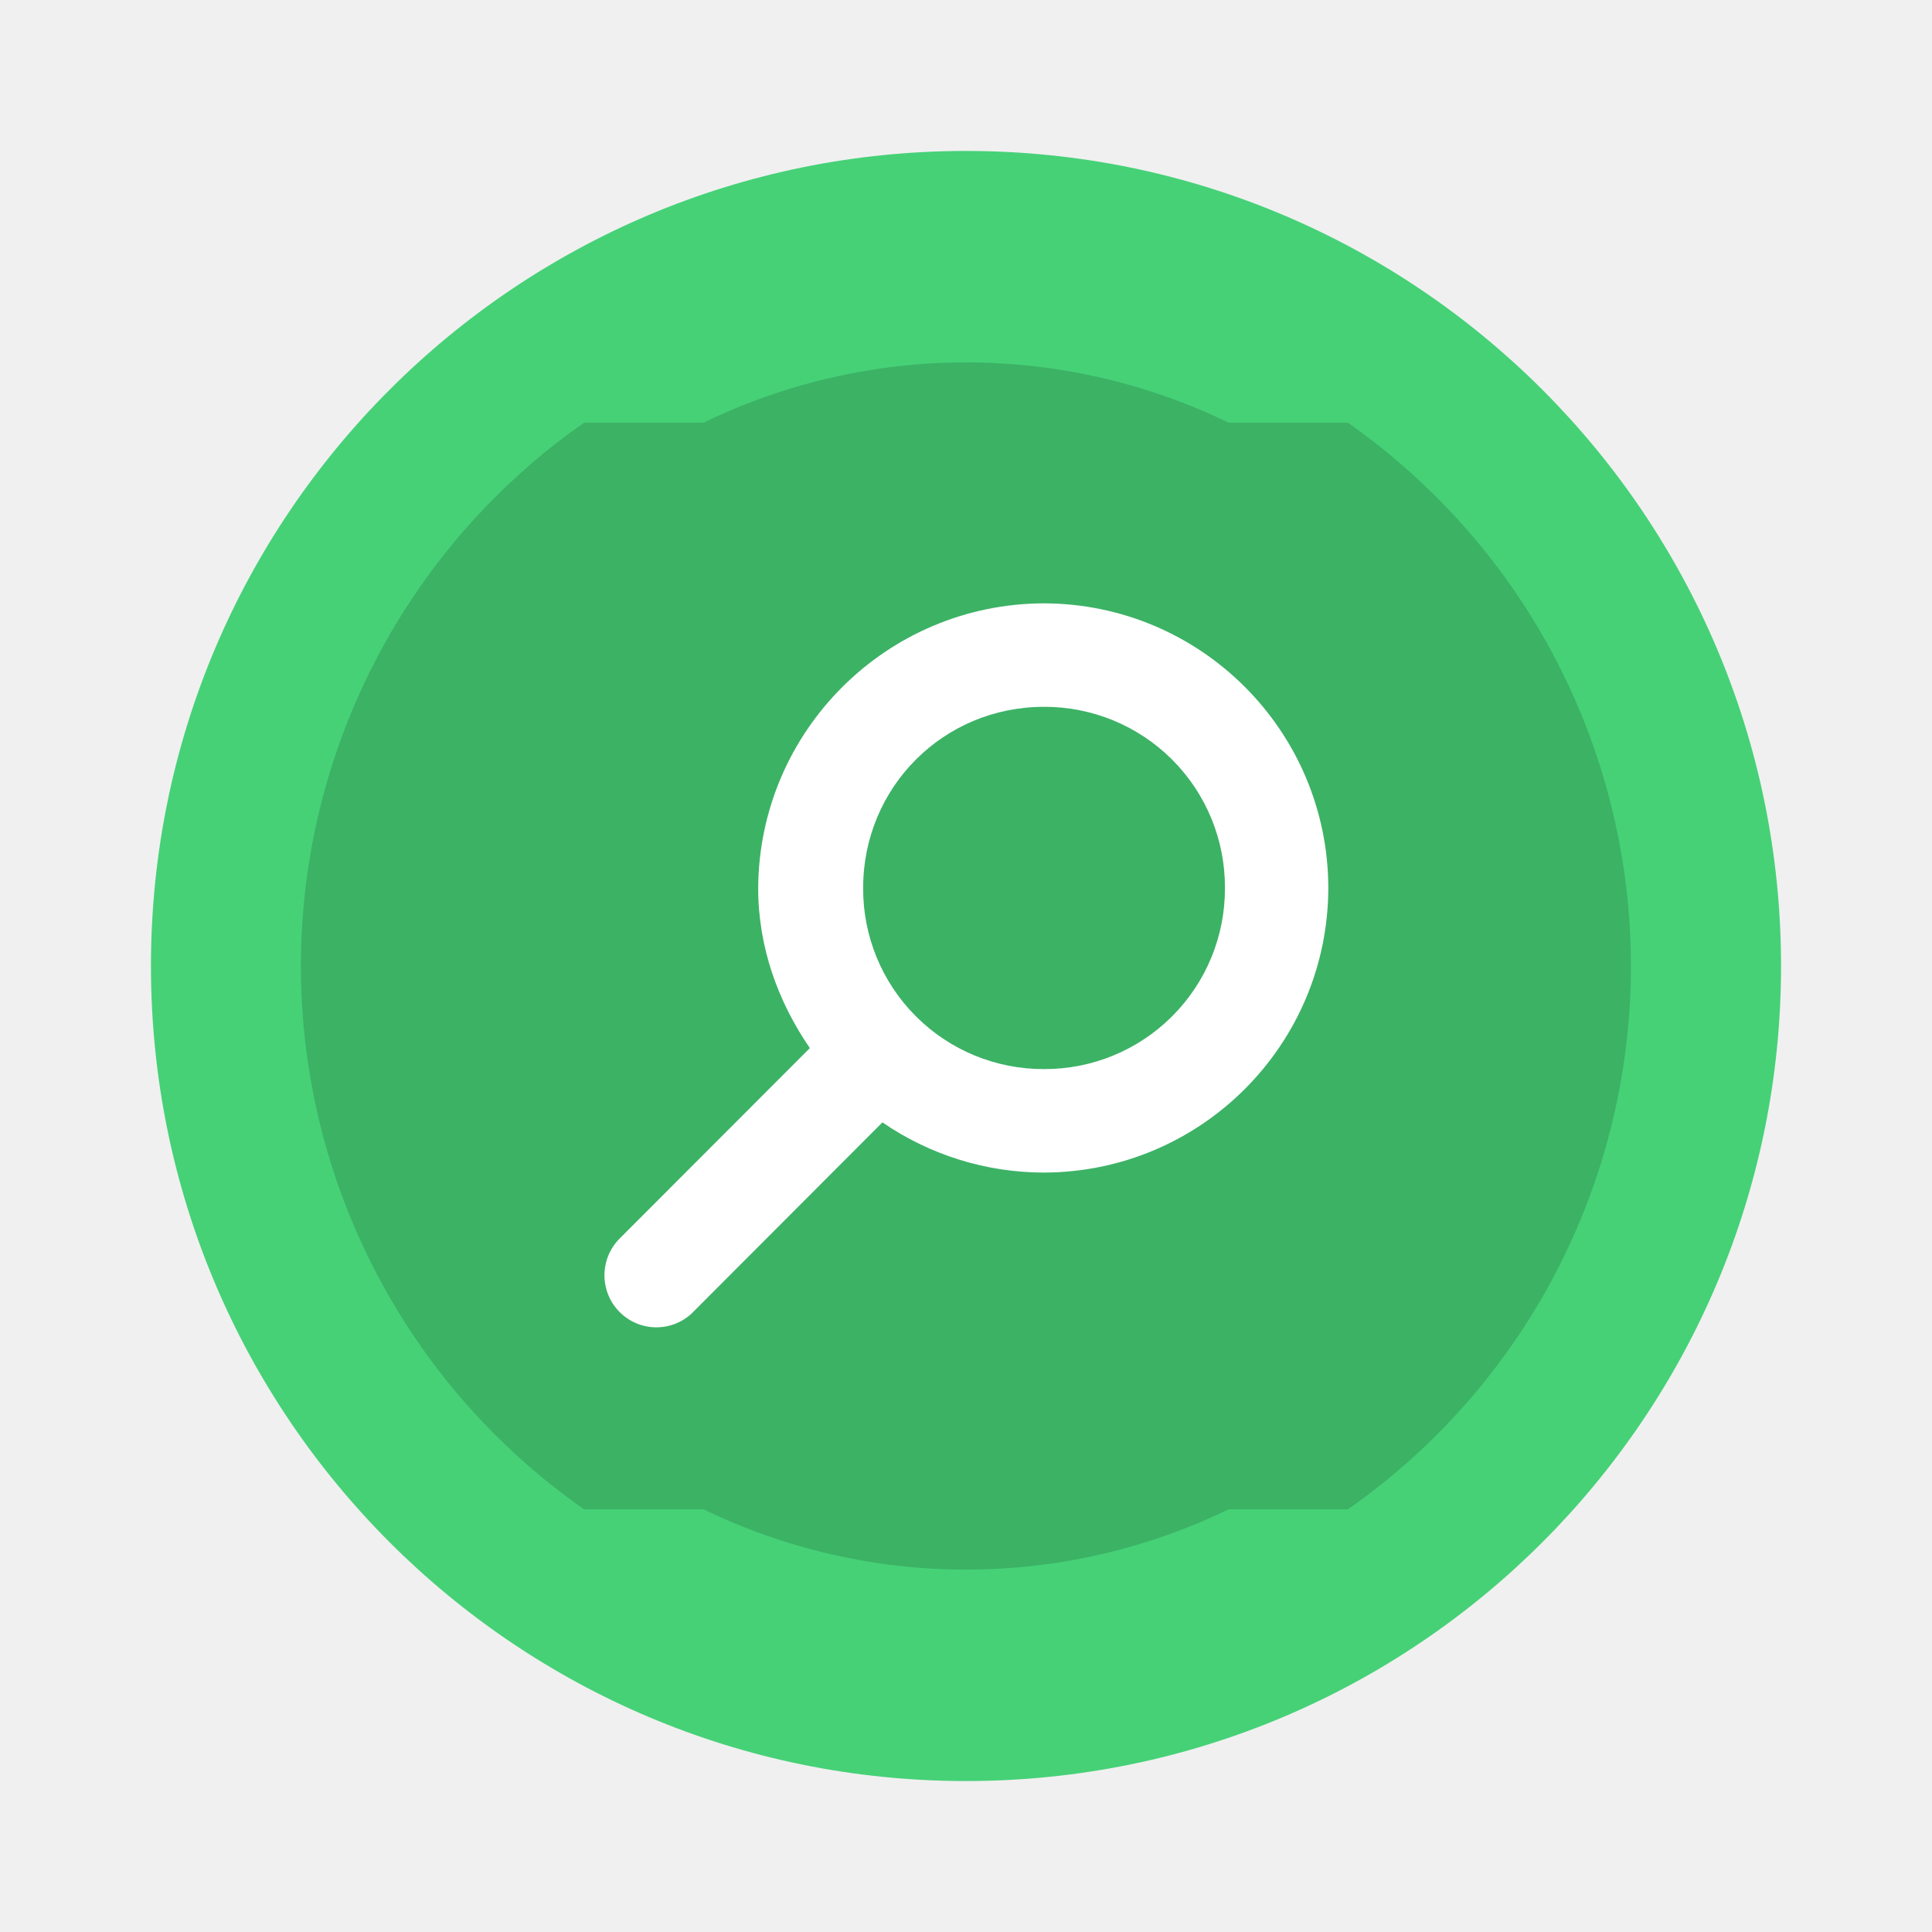
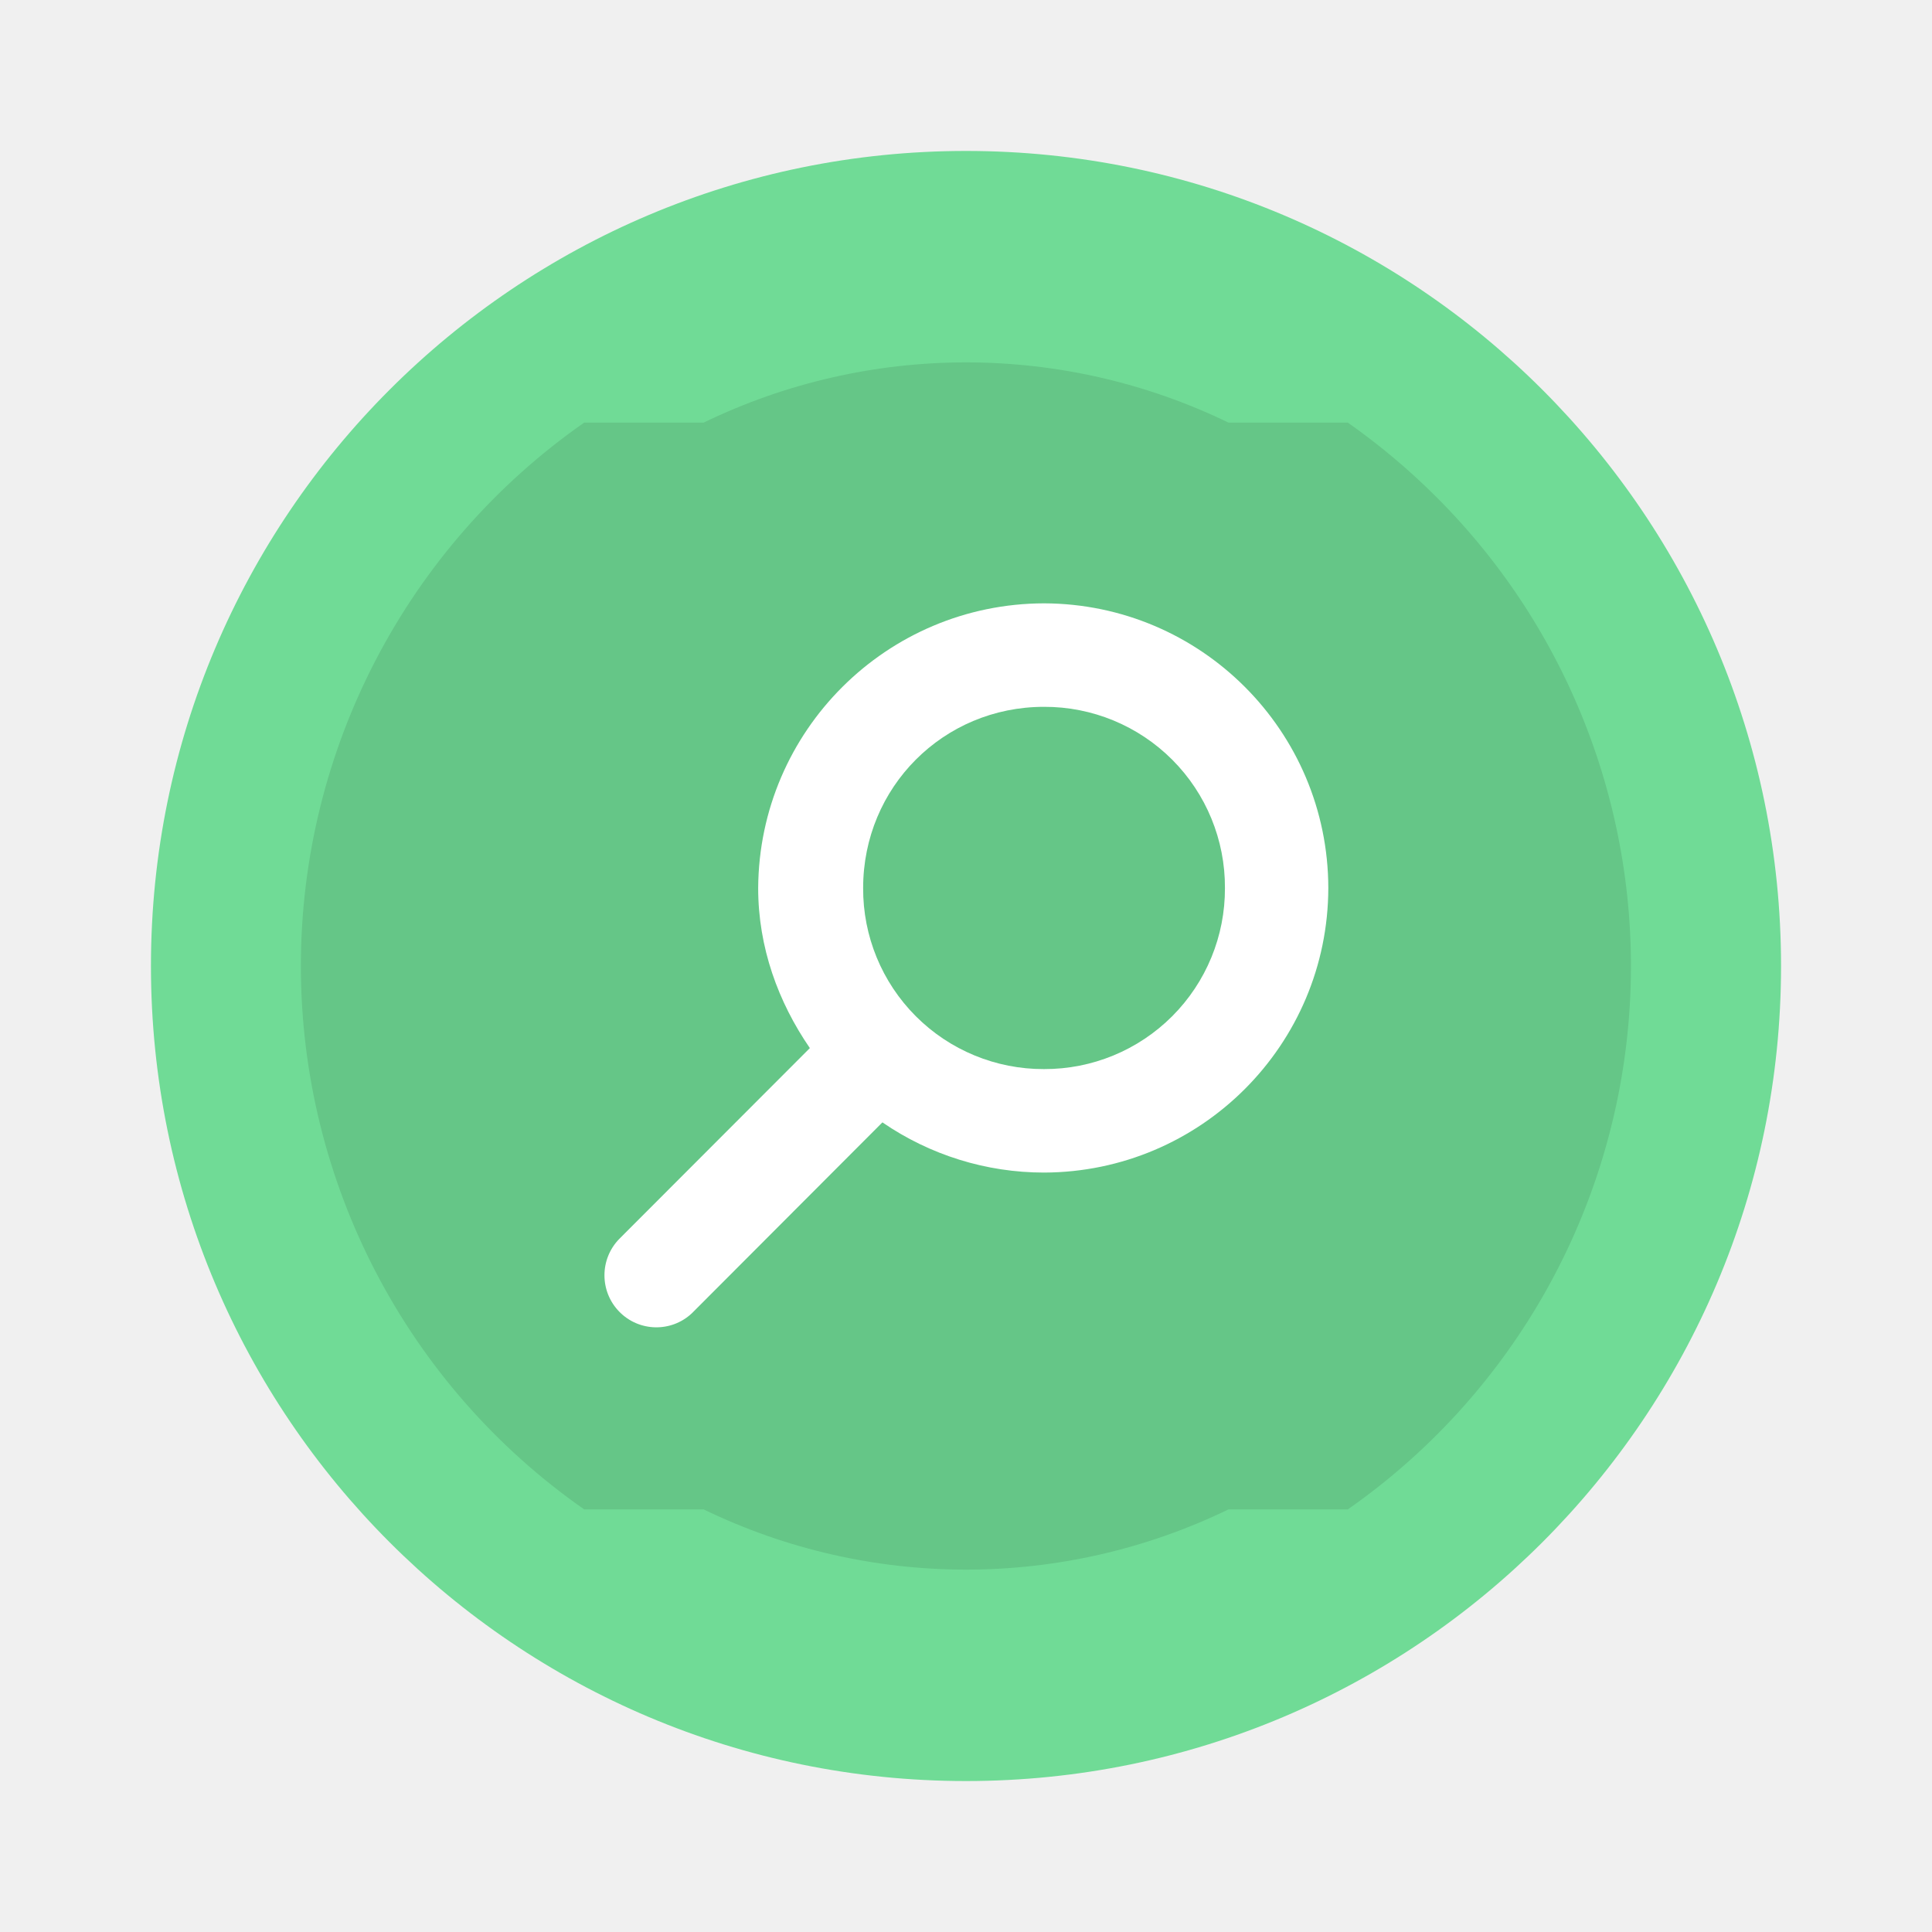
- <svg xmlns="http://www.w3.org/2000/svg" width="64" height="64" viewBox="0 0 16.933 16.933">
+ <svg xmlns="http://www.w3.org/2000/svg" width="64" height="64" version="1.1" viewBox="0 0 16.933 16.933">
  <g transform="translate(0 -280.07)">
-     <rect transform="matrix(0 -1 -1 0 0 0)" x="-295.68" y="-15.61" width="14.287" height="14.287" rx="7.144" ry="7.144" fill="#46d177" />
-     <path d="M12.583 284.42a5.896 5.896 0 0 0-.77-.646h-1.046a5.275 5.275 0 0 0-4.6 0H5.12a5.809 5.809 0 0 0 0 9.525h1.047a5.275 5.275 0 0 0 4.6 0h1.046a5.809 5.809 0 0 0 .77-8.879z" opacity=".15" />
+     <rect transform="matrix(0 -1 -1 0 0 0)" x="-295.68" y="-15.61" width="14.287" height="14.287" rx="7.144" ry="7.144" fill="#70db96" />
+     <path d="M12.583 284.42a5.896 5.896 0 0 0-.77-.646h-1.046a5.275 5.275 0 0 0-4.6 0H5.12a5.809 5.809 0 0 0 0 9.525h1.047a5.275 5.275 0 0 0 4.6 0h1.046a5.809 5.809 0 0 0 .77-8.879z" fill="#000000" opacity=".1" />
    <path d="M9.15 285.358a2.511 2.511 0 0 0-2.505 2.495c0 .521.176 1 .453 1.403l-1.67 1.672a.455.456 0 0 0 .636.652l1.67-1.673a2.5 2.5 0 0 0 1.416.44 2.499 2.499 0 0 0 2.492-2.494 2.499 2.499 0 0 0-2.492-2.495zm0 .907a1.58 1.58 0 0 1 1.586 1.588 1.58 1.58 0 0 1-1.586 1.587 1.579 1.579 0 0 1-1.585-1.587c0-.883.703-1.588 1.585-1.588z" fill="#fff" />
  </g>
</svg>
